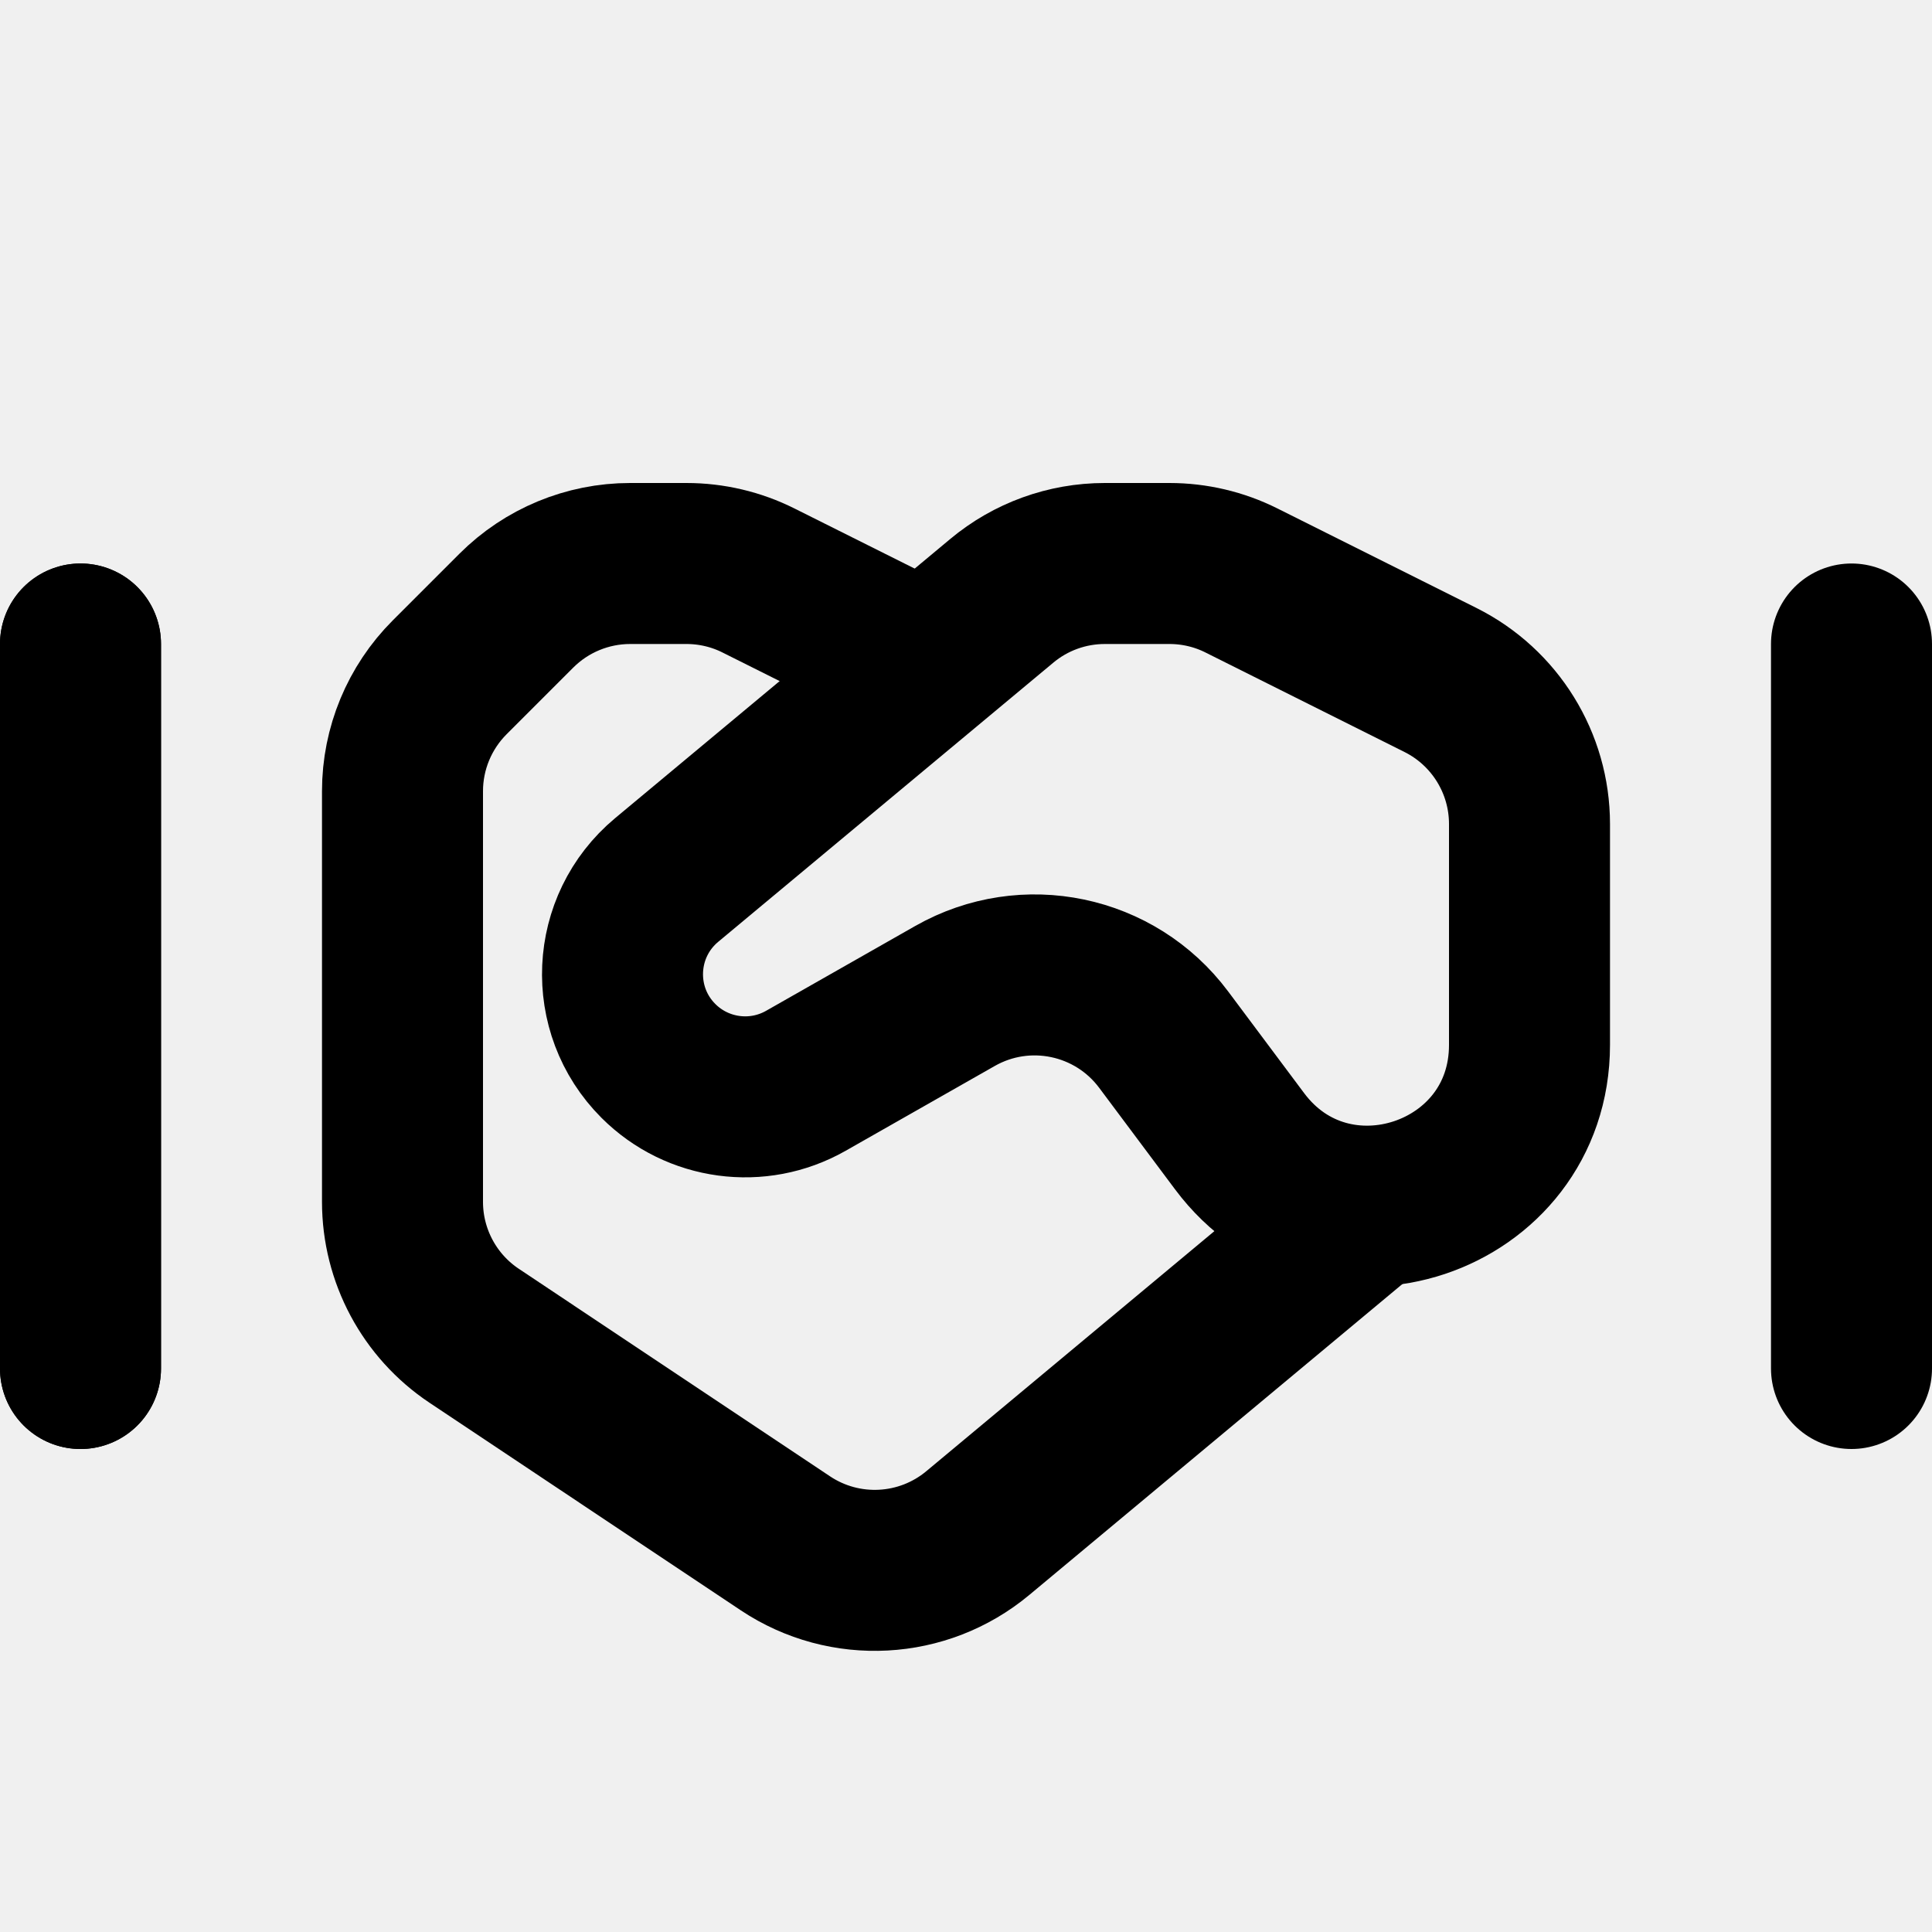
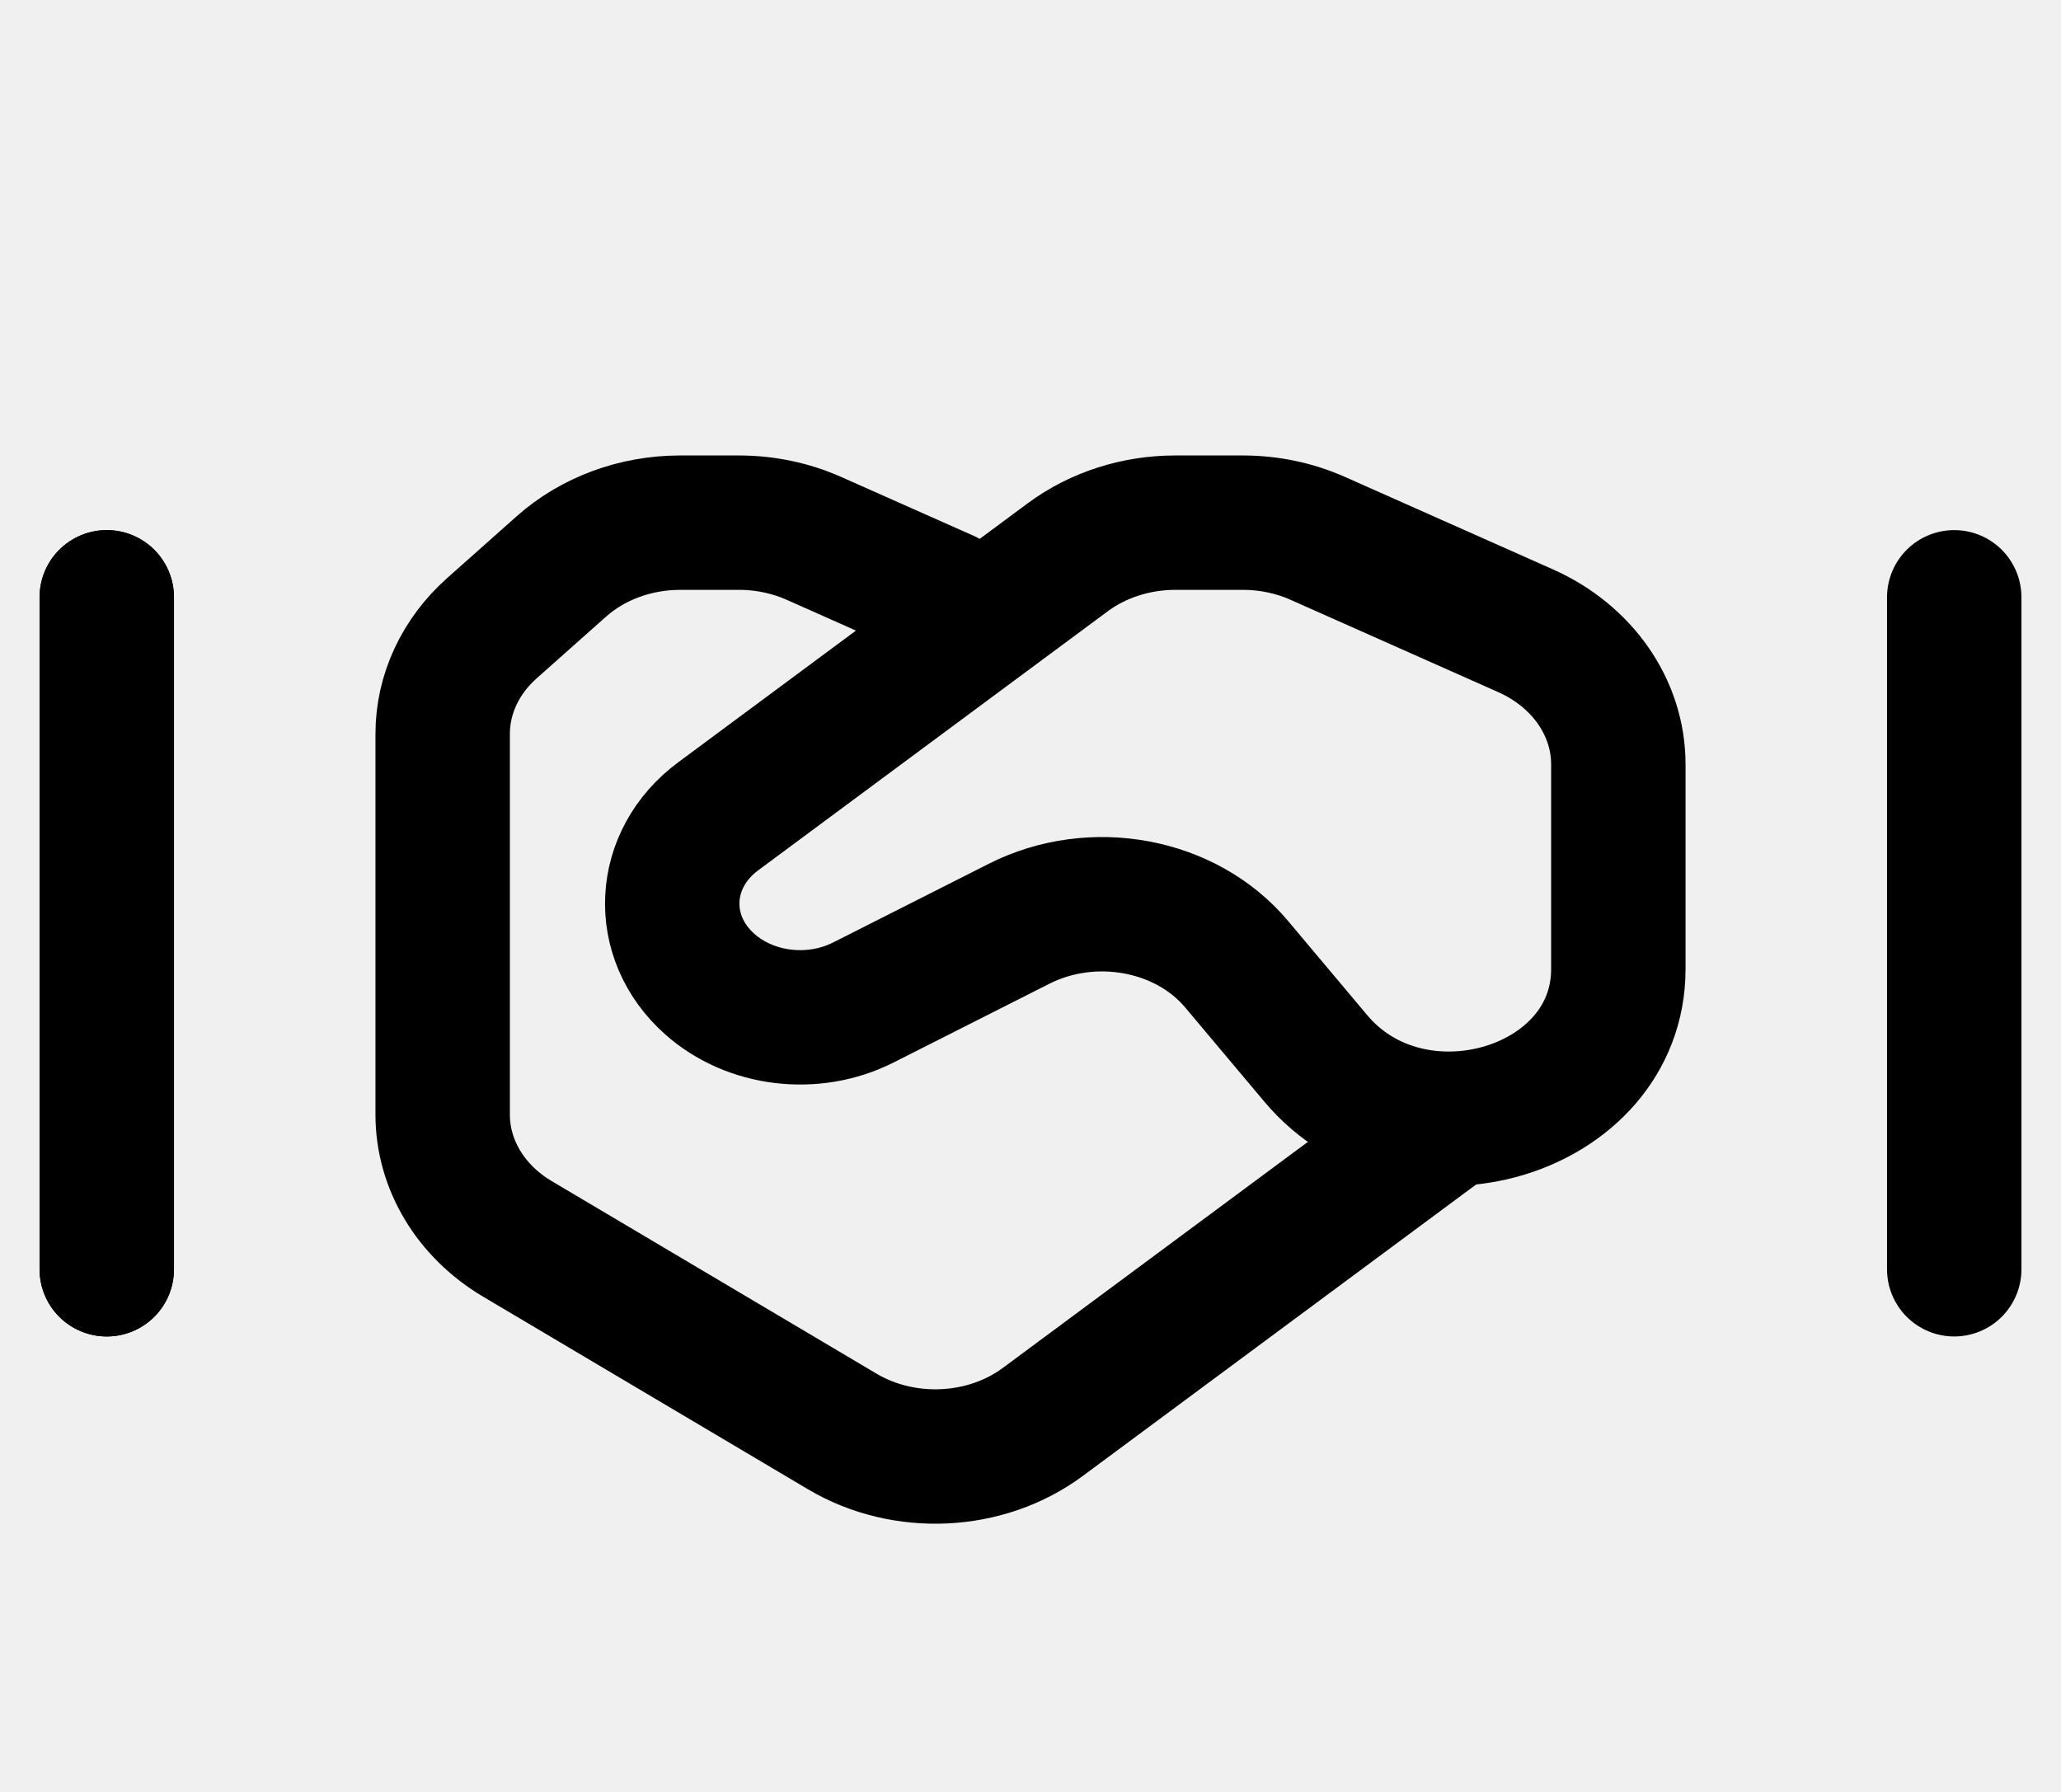
- <svg xmlns="http://www.w3.org/2000/svg" width="800px" height="800px" viewBox="0 0 24 24" aria-labelledby="supportIconTitle" stroke="#000000" stroke-width="2" stroke-linecap="round" stroke-linejoin="round" fill="none" color="#000000">
-   <path stroke-linecap="round" d="M11 8L9.422 7.211C9.145 7.072 8.838 7 8.528 7H7.828C7.298 7 6.789 7.211 6.414 7.586L5.586 8.414C5.211 8.789 5 9.298 5 9.828L5 14.93C5 15.598 5.334 16.223 5.891 16.594L9.757 19.172C10.494 19.663 11.467 19.611 12.147 19.044L17 15" />
-   <path d="M14.455 12.914C13.851 12.106 12.741 11.874 11.864 12.372L10.009 13.427C9.413 13.765 8.664 13.664 8.179 13.179V13.179C7.546 12.546 7.593 11.506 8.281 10.932L12.444 7.464C12.803 7.164 13.256 7 13.724 7H14.528C14.838 7 15.145 7.072 15.422 7.211L17.894 8.447C18.572 8.786 19 9.479 19 10.236L19 12.98C19 14.904 16.549 15.718 15.398 14.176L14.455 12.914Z" />
-   <path d="M1 17V8" />
-   <path d="M1 17V8" />
-   <path d="M23 17V8" />
+ <svg xmlns="http://www.w3.org/2000/svg" width="46" height="40" viewBox="0 0 46 40" fill="none">
+   <g clip-path="url(#clip0_2215_146)">
+     <path d="M21.126 13.333L18.169 12.019C17.648 11.787 17.074 11.667 16.492 11.667H15.181C14.187 11.667 13.234 12.018 12.531 12.643L10.978 14.024C10.275 14.649 9.88 15.497 9.88 16.381V24.883C9.88 25.997 10.507 27.038 11.55 27.656L18.797 31.953C20.178 32.772 22.001 32.685 23.276 31.74L32.371 25" stroke="black" stroke-width="3" stroke-linecap="round" stroke-linejoin="round" />
+     <path d="M27.601 21.524C26.471 20.177 24.389 19.79 22.746 20.62L19.269 22.378C18.152 22.942 16.748 22.774 15.84 21.966C14.653 20.91 14.741 19.176 16.031 18.221L23.832 12.439C24.506 11.94 25.355 11.667 26.232 11.667H27.738C28.32 11.667 28.894 11.787 29.415 12.019L34.048 14.079C35.318 14.643 36.12 15.798 36.12 17.06V21.633C36.12 24.84 31.526 26.197 29.368 23.627L27.601 21.524Z" stroke="black" stroke-width="3" stroke-linecap="round" stroke-linejoin="round" />
+     <path d="M2.383 28.333V13.333" stroke="black" stroke-width="3" stroke-linecap="round" stroke-linejoin="round" />
+     <path d="M2.383 28.333V13.333" stroke="black" stroke-width="3" stroke-linecap="round" stroke-linejoin="round" />
+     <path d="M43.617 28.333V13.333" stroke="black" stroke-width="3" stroke-linecap="round" stroke-linejoin="round" />
+   </g>
+   <defs>
+     <clipPath id="clip0_2215_146">
+       <rect width="44.982" height="40" fill="white" transform="translate(0.509277)" />
+     </clipPath>
+   </defs>
</svg>
